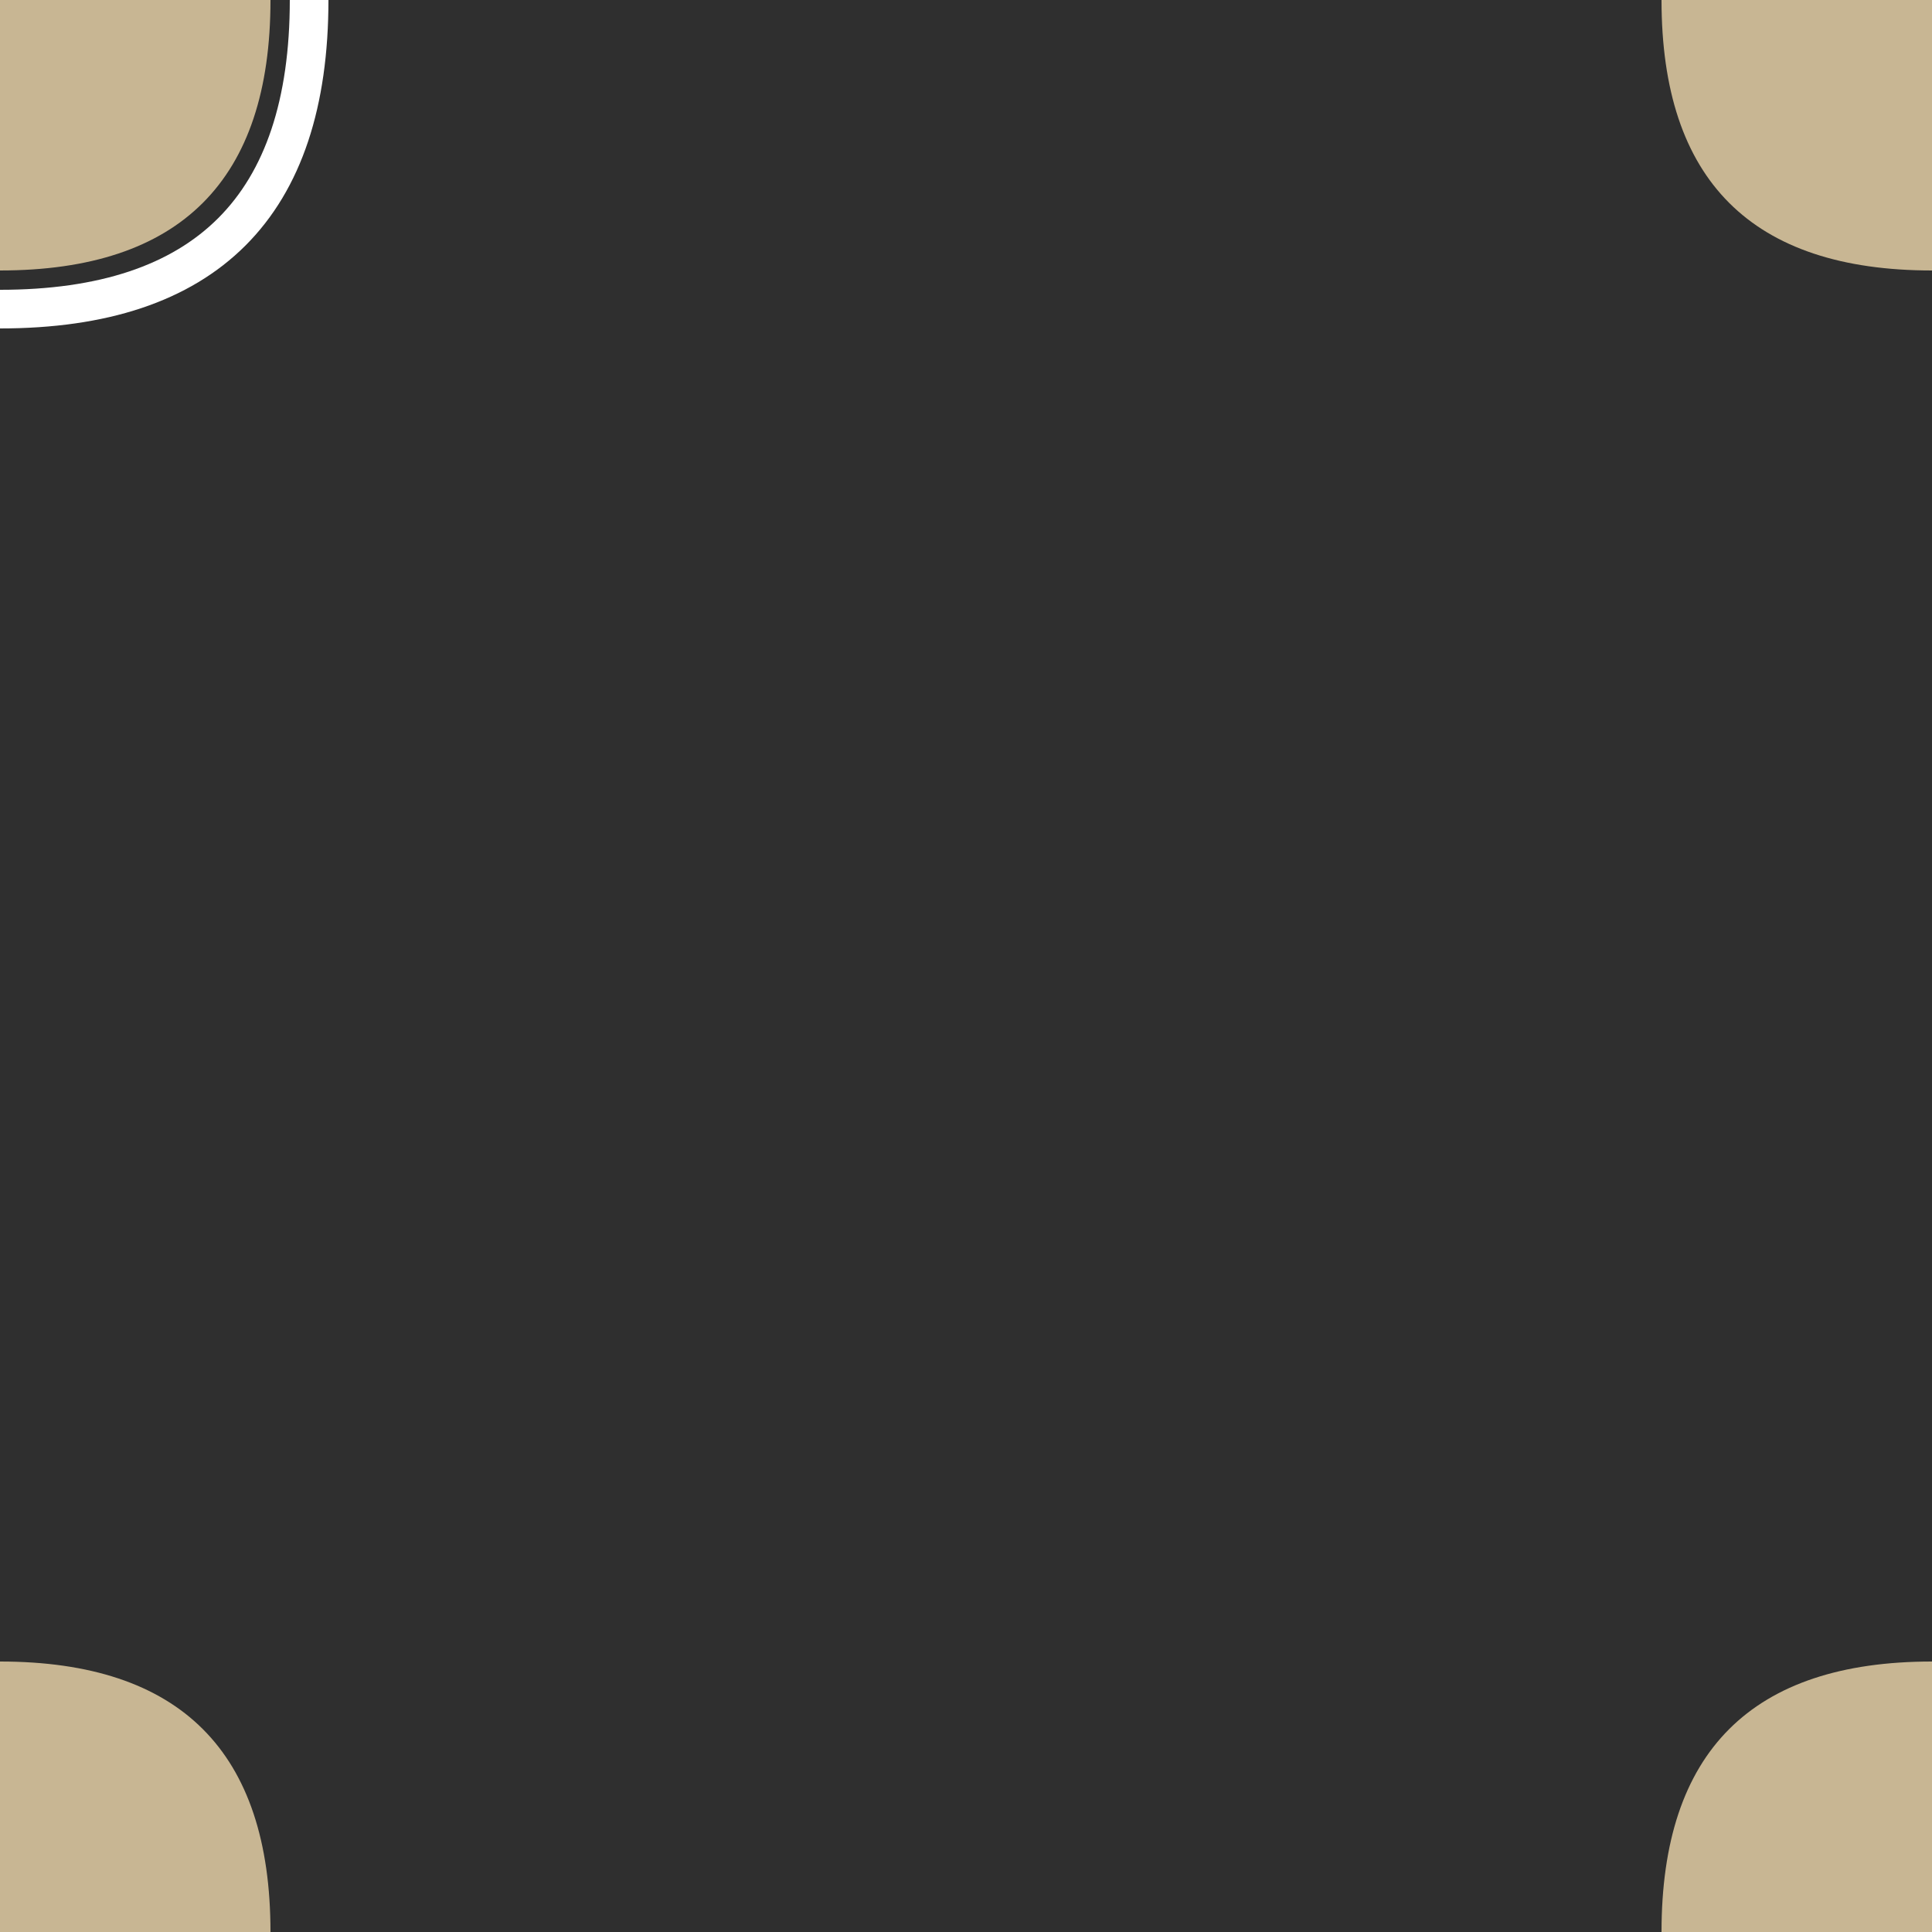
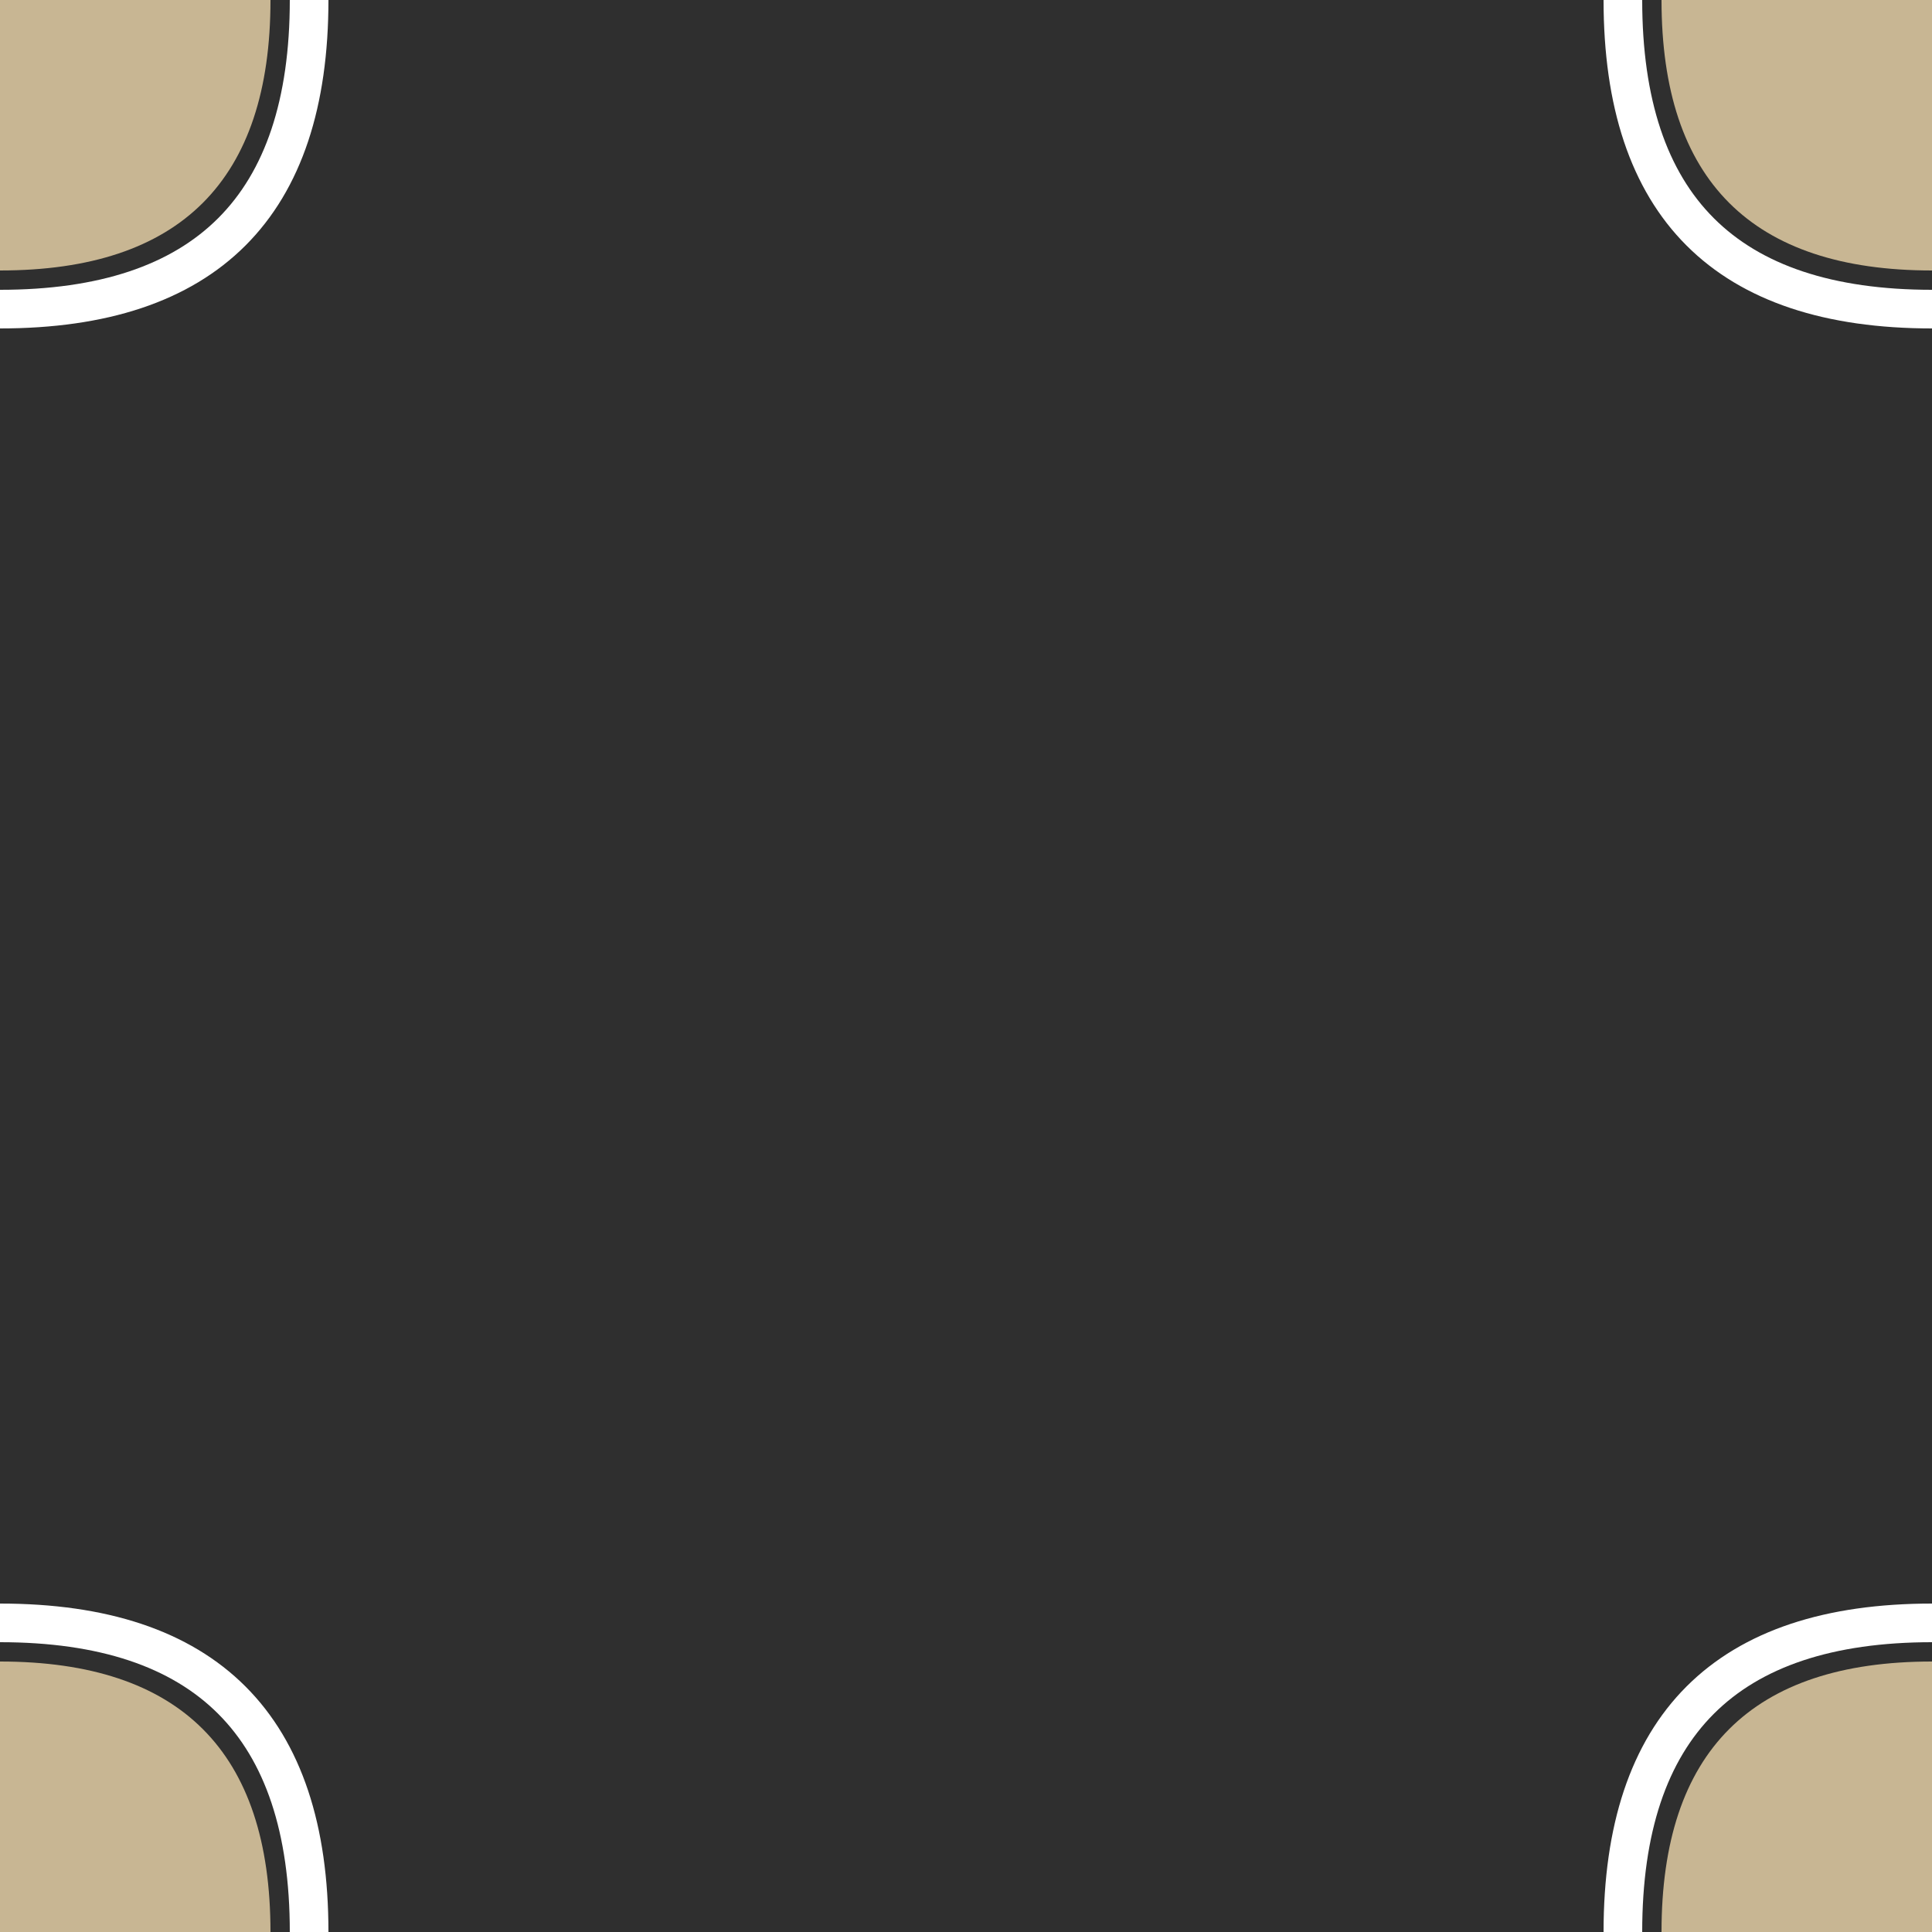
<svg xmlns="http://www.w3.org/2000/svg" width="500mm" height="500mm" viewBox="0 0 500 500">
  <rect x="0" y="0" width="500" height="500" fill="#c8b693" />
  <path d="M70,0      Q70,70 0, 70     L0, 430     Q70, 430 70, 500     L430, 500     Q430, 430 500, 430     L500, 70     Q430, 70 430, 0" fill="#2f2f2f" />
  <path d="M80 0 Q80 80, 0 80" stroke="white" fill="none" stroke-width="10" />
+   <path d="M0 420 Q80 420, 80 500" stroke="white" fill="none" stroke-width="10" />
+   <path d="M420 500 Q420 420, 500 420" stroke="white" fill="none" stroke-width="10" />
+   <path d="M420 0 Q420 80, 500 80" stroke="white" fill="none" stroke-width="10" />
</svg>
